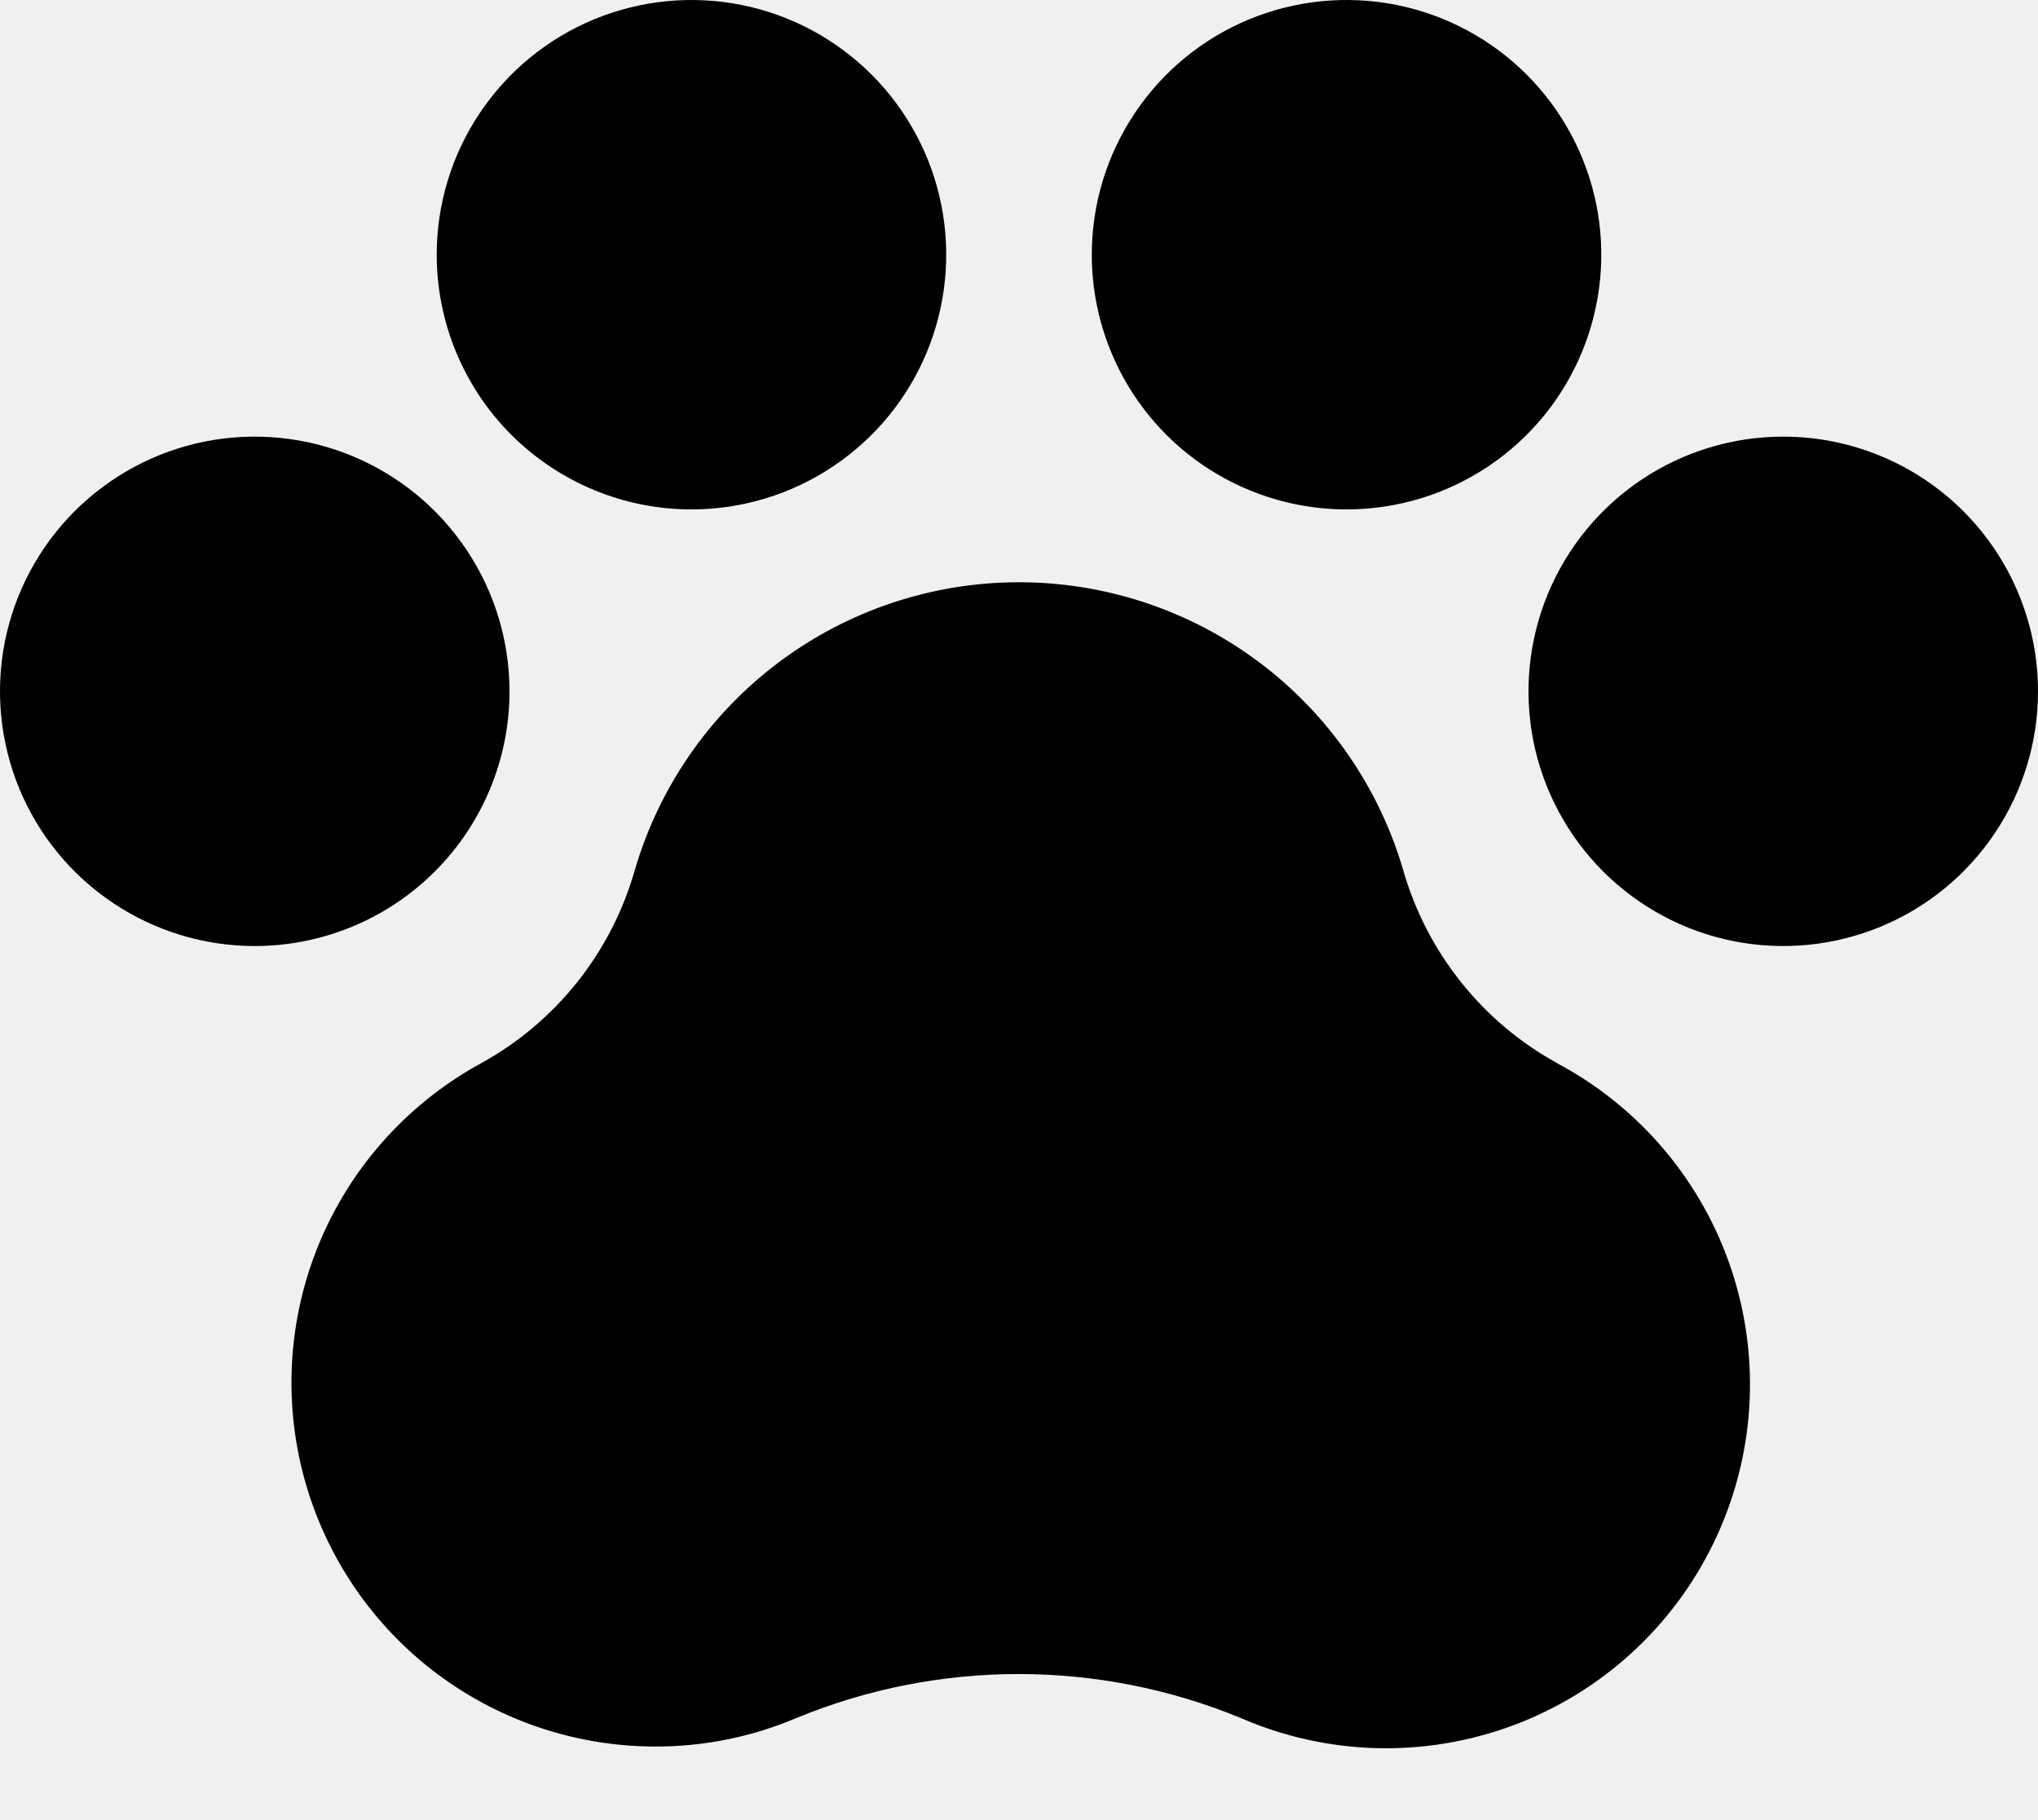
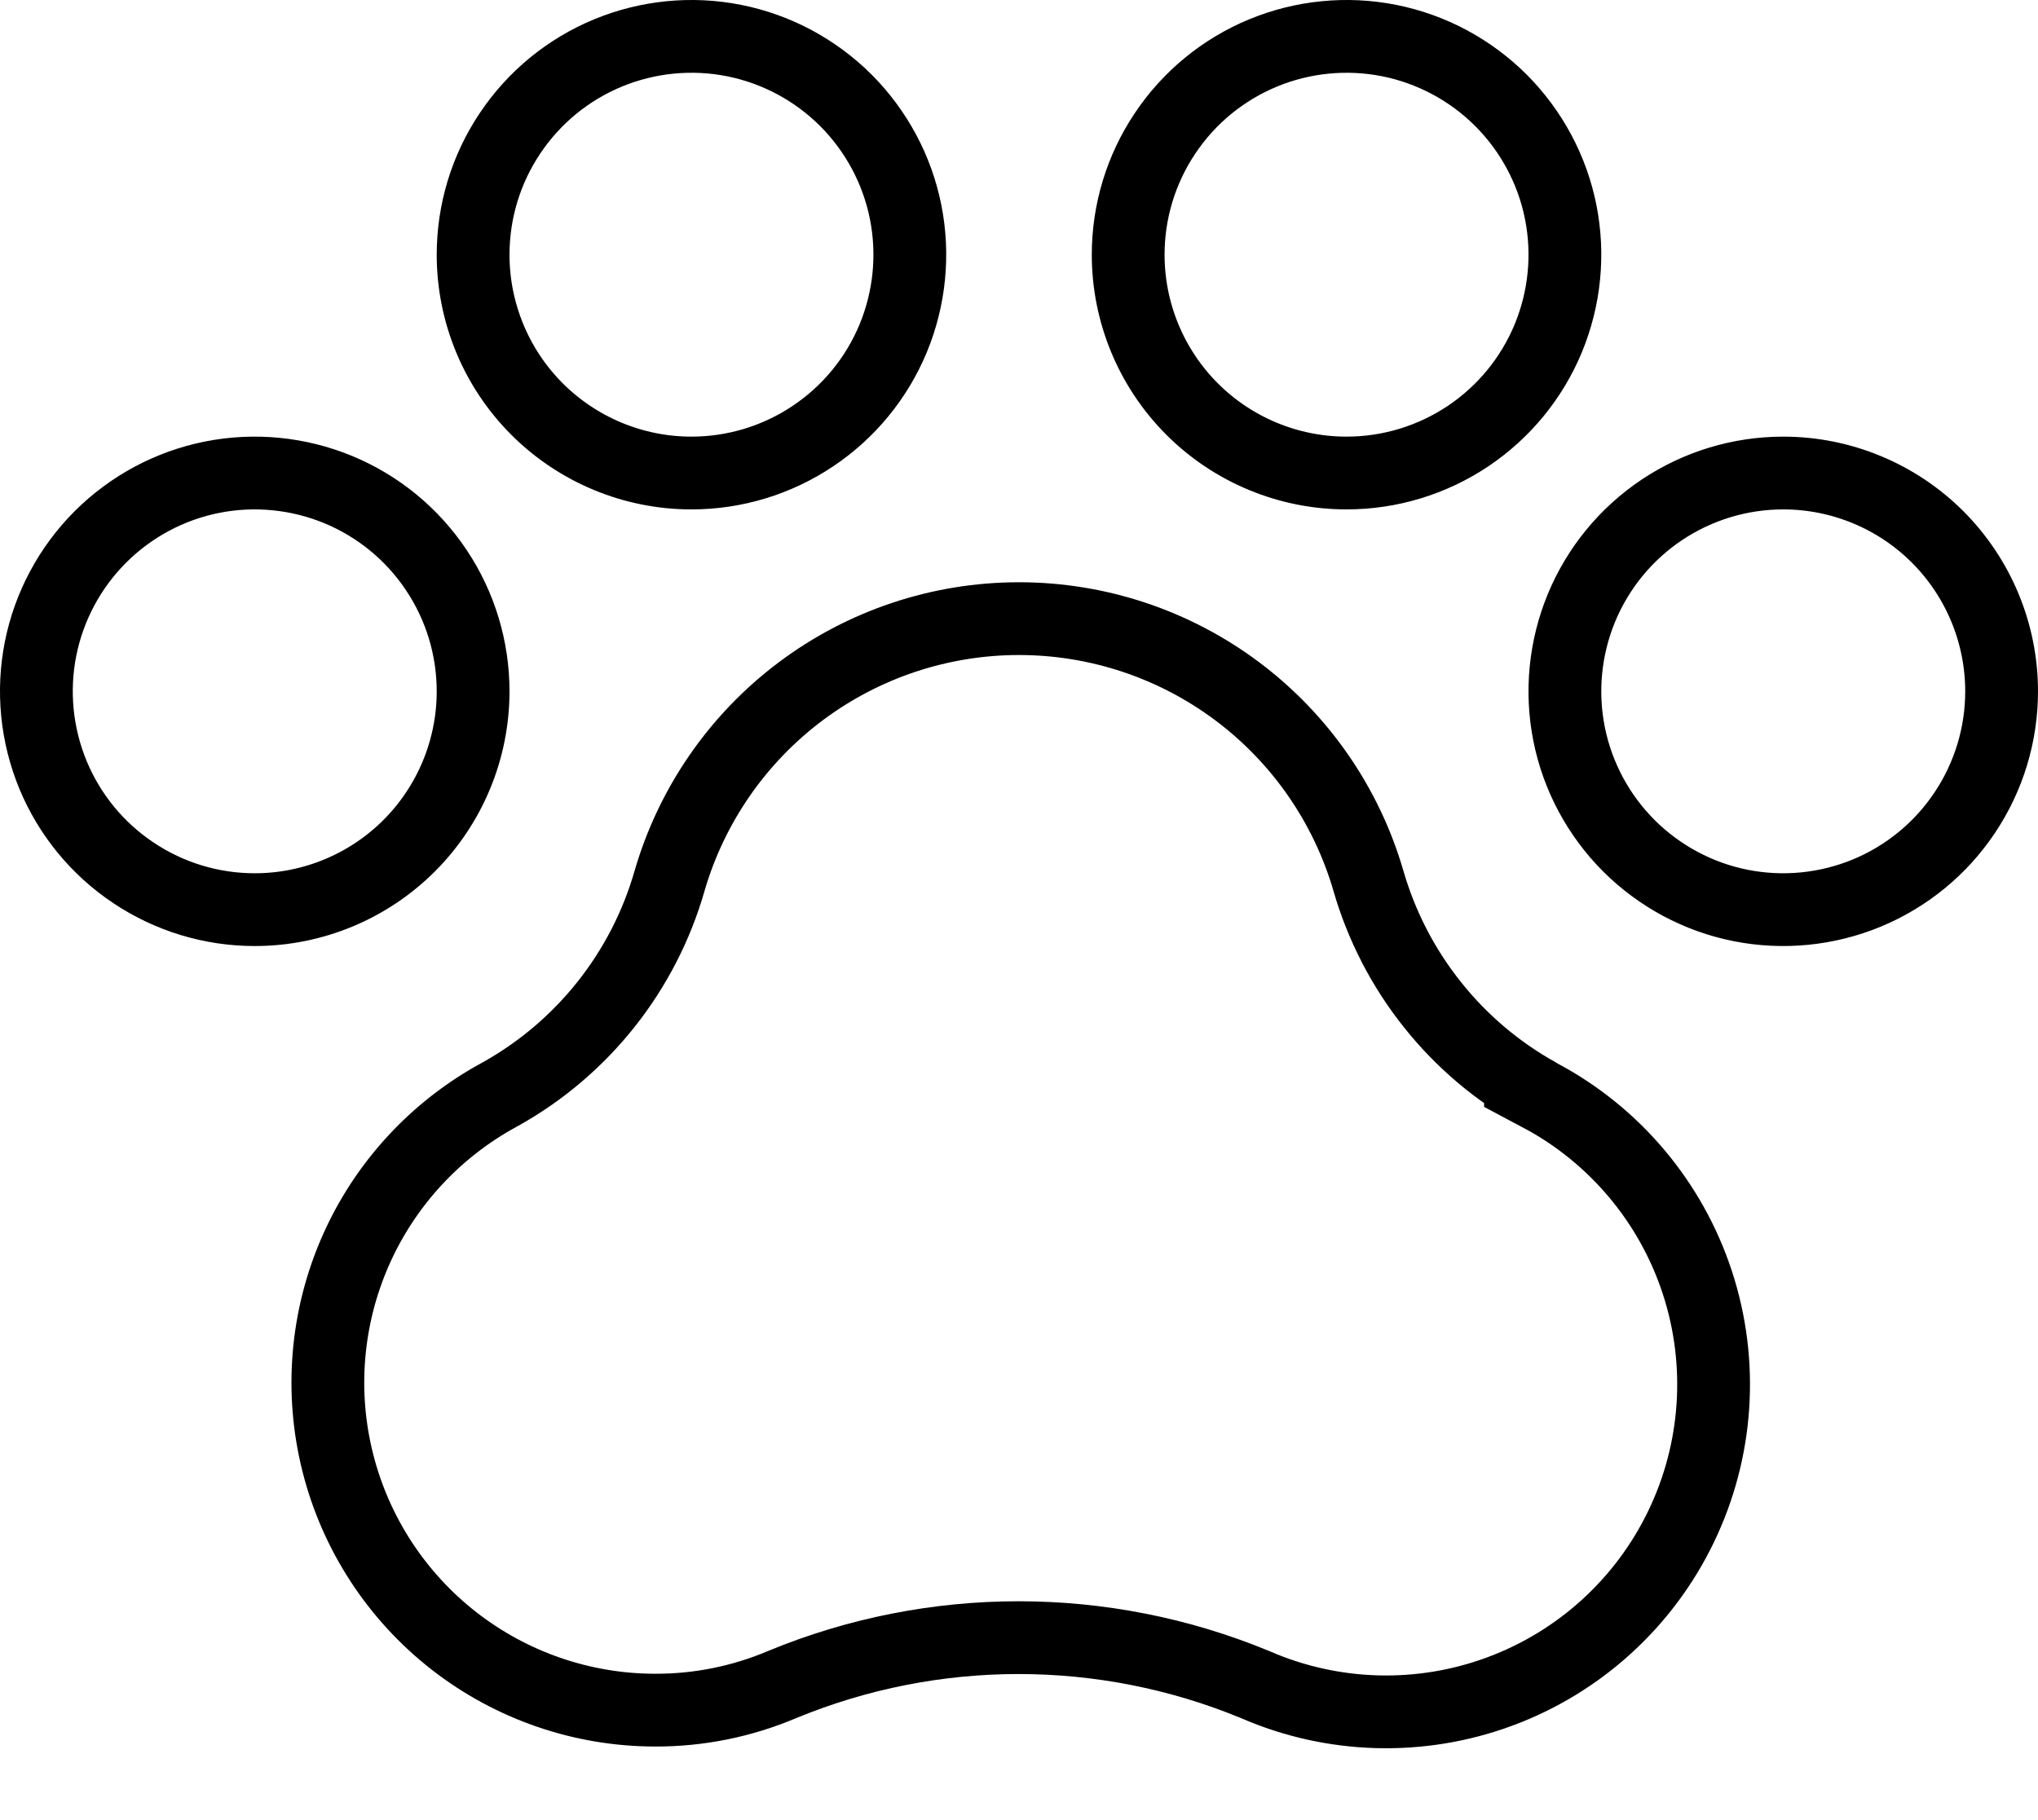
<svg xmlns="http://www.w3.org/2000/svg" width="28" height="25" viewBox="0 0 28 25" fill="none">
-   <path d="M28 9.5C28 10.192 27.795 10.869 27.41 11.444C27.026 12.02 26.479 12.469 25.839 12.734C25.2 12.998 24.496 13.068 23.817 12.933C23.138 12.798 22.515 12.464 22.025 11.975C21.536 11.485 21.202 10.862 21.067 10.183C20.932 9.504 21.002 8.8 21.266 8.161C21.531 7.521 21.98 6.974 22.555 6.59C23.131 6.205 23.808 6 24.5 6C25.428 6 26.319 6.369 26.975 7.025C27.631 7.682 28 8.572 28 9.5ZM7 9.5C7 8.808 6.795 8.131 6.41 7.556C6.026 6.98 5.479 6.531 4.839 6.266C4.2 6.002 3.496 5.932 2.817 6.067C2.138 6.202 1.515 6.536 1.025 7.025C0.536 7.515 0.202 8.138 0.067 8.817C-0.068 9.496 0.002 10.2 0.266 10.839C0.531 11.479 0.98 12.026 1.556 12.41C2.131 12.795 2.808 13 3.5 13C4.428 13 5.319 12.631 5.975 11.975C6.631 11.319 7 10.428 7 9.5ZM9.5 7C10.192 7 10.869 6.795 11.444 6.41C12.02 6.026 12.469 5.479 12.734 4.839C12.998 4.2 13.068 3.496 12.933 2.817C12.798 2.138 12.464 1.515 11.975 1.025C11.485 0.536 10.862 0.202 10.183 0.067C9.504 -0.068 8.8 0.002 8.161 0.266C7.521 0.531 6.974 0.98 6.59 1.556C6.205 2.131 6 2.808 6 3.5C6 4.428 6.369 5.319 7.025 5.975C7.682 6.631 8.572 7 9.5 7ZM18.5 7C19.192 7 19.869 6.795 20.445 6.41C21.02 6.026 21.469 5.479 21.734 4.839C21.998 4.2 22.068 3.496 21.933 2.817C21.798 2.138 21.464 1.515 20.975 1.025C20.485 0.536 19.862 0.202 19.183 0.067C18.504 -0.068 17.8 0.002 17.161 0.266C16.521 0.531 15.974 0.98 15.59 1.556C15.205 2.131 15 2.808 15 3.5C15 4.428 15.369 5.319 16.025 5.975C16.681 6.631 17.572 7 18.5 7ZM21.39 14.607C20.882 14.327 20.434 13.95 20.073 13.496C19.711 13.043 19.442 12.523 19.281 11.965C18.949 10.822 18.254 9.817 17.302 9.102C16.349 8.387 15.191 8.001 14 8.001C12.809 8.001 11.651 8.387 10.698 9.102C9.746 9.817 9.051 10.822 8.719 11.965C8.398 13.087 7.645 14.035 6.625 14.602C5.647 15.132 4.873 15.972 4.426 16.99C3.979 18.009 3.884 19.147 4.157 20.225C4.429 21.303 5.054 22.26 5.931 22.944C6.808 23.627 7.888 23.999 9 24C9.666 24.002 10.326 23.869 10.94 23.609C12.896 22.802 15.092 22.802 17.049 23.609C18.234 24.124 19.572 24.161 20.784 23.711C21.995 23.261 22.985 22.36 23.546 21.196C24.108 20.032 24.197 18.696 23.795 17.468C23.393 16.24 22.531 15.215 21.39 14.609V14.607Z" fill="black" />
+   <rect width="28" height="25" fill="#E5E5E5" />
+   <g clip-path="url(#clip0_206_2472)">
+     <rect width="1518" height="2043" transform="translate(-775 -1028)" fill="white" />
+     <g clip-path="url(#clip1_206_2472)">
+       <mask id="path-1-inside-1_206_2472" fill="white">
+         <path d="M28 9.5C28 10.192 27.795 10.869 27.41 11.444C27.026 12.02 26.479 12.469 25.839 12.734C25.2 12.998 24.496 13.068 23.817 12.933C23.138 12.798 22.515 12.464 22.025 11.975C21.536 11.485 21.202 10.862 21.067 10.183C20.932 9.504 21.002 8.8 21.266 8.161C21.531 7.521 21.98 6.974 22.555 6.59C23.131 6.205 23.808 6 24.5 6C25.428 6 26.319 6.369 26.975 7.025C27.631 7.682 28 8.572 28 9.5ZM7 9.5C7 8.808 6.795 8.131 6.41 7.556C6.026 6.98 5.479 6.531 4.839 6.266C4.2 6.002 3.496 5.932 2.817 6.067C2.138 6.202 1.515 6.536 1.025 7.025C0.536 7.515 0.202 8.138 0.067 8.817C-0.068 9.496 0.002 10.2 0.266 10.839C0.531 11.479 0.98 12.026 1.556 12.41C2.131 12.795 2.808 13 3.5 13C4.428 13 5.319 12.631 5.975 11.975C6.631 11.319 7 10.428 7 9.5ZM9.5 7C10.192 7 10.869 6.795 11.444 6.41C12.02 6.026 12.469 5.479 12.734 4.839C12.998 4.2 13.068 3.496 12.933 2.817C12.798 2.138 12.464 1.515 11.975 1.025C11.485 0.536 10.862 0.202 10.183 0.067C9.504 -0.068 8.8 0.002 8.161 0.266C7.521 0.531 6.974 0.98 6.59 1.556C6.205 2.131 6 2.808 6 3.5C6 4.428 6.369 5.319 7.025 5.975C7.682 6.631 8.572 7 9.5 7ZM18.5 7C19.192 7 19.869 6.795 20.445 6.41C21.02 6.026 21.469 5.479 21.734 4.839C21.998 4.2 22.068 3.496 21.933 2.817C21.798 2.138 21.464 1.515 20.975 1.025C20.485 0.536 19.862 0.202 19.183 0.067C18.504 -0.068 17.8 0.002 17.161 0.266C16.521 0.531 15.974 0.98 15.59 1.556C15.205 2.131 15 2.808 15 3.5C15 4.428 15.369 5.319 16.025 5.975C16.681 6.631 17.572 7 18.5 7ZM21.39 14.607C20.882 14.327 20.434 13.95 20.073 13.496C19.711 13.043 19.442 12.523 19.281 11.965C18.949 10.822 18.254 9.817 17.302 9.102C16.349 8.387 15.191 8.001 14 8.001C12.809 8.001 11.651 8.387 10.698 9.102C9.746 9.817 9.051 10.822 8.719 11.965C8.398 13.087 7.645 14.035 6.625 14.602C5.647 15.132 4.873 15.972 4.426 16.99C3.979 18.009 3.884 19.147 4.157 20.225C4.429 21.303 5.054 22.26 5.931 22.944C6.808 23.627 7.888 23.999 9 24C9.666 24.002 10.326 23.869 10.94 23.609C12.896 22.802 15.092 22.802 17.049 23.609C18.234 24.124 19.572 24.161 20.784 23.711C21.995 23.261 22.985 22.36 23.546 21.196C24.108 20.032 24.197 18.696 23.795 17.468C23.393 16.24 22.531 15.215 21.39 14.609V14.607Z" />
+       </mask>
+       <path d="M28 9.5C28 10.192 27.795 10.869 27.41 11.444C27.026 12.02 26.479 12.469 25.839 12.734C25.2 12.998 24.496 13.068 23.817 12.933C23.138 12.798 22.515 12.464 22.025 11.975C21.536 11.485 21.202 10.862 21.067 10.183C20.932 9.504 21.002 8.8 21.266 8.161C21.531 7.521 21.98 6.974 22.555 6.59C23.131 6.205 23.808 6 24.5 6C25.428 6 26.319 6.369 26.975 7.025C27.631 7.682 28 8.572 28 9.5ZM7 9.5C7 8.808 6.795 8.131 6.41 7.556C6.026 6.98 5.479 6.531 4.839 6.266C4.2 6.002 3.496 5.932 2.817 6.067C2.138 6.202 1.515 6.536 1.025 7.025C0.536 7.515 0.202 8.138 0.067 8.817C-0.068 9.496 0.002 10.2 0.266 10.839C0.531 11.479 0.98 12.026 1.556 12.41C2.131 12.795 2.808 13 3.5 13C4.428 13 5.319 12.631 5.975 11.975C6.631 11.319 7 10.428 7 9.5ZM9.5 7C10.192 7 10.869 6.795 11.444 6.41C12.02 6.026 12.469 5.479 12.734 4.839C12.998 4.2 13.068 3.496 12.933 2.817C12.798 2.138 12.464 1.515 11.975 1.025C11.485 0.536 10.862 0.202 10.183 0.067C9.504 -0.068 8.8 0.002 8.161 0.266C7.521 0.531 6.974 0.98 6.59 1.556C6.205 2.131 6 2.808 6 3.5C6 4.428 6.369 5.319 7.025 5.975C7.682 6.631 8.572 7 9.5 7ZM18.5 7C19.192 7 19.869 6.795 20.445 6.41C21.02 6.026 21.469 5.479 21.734 4.839C21.998 4.2 22.068 3.496 21.933 2.817C21.798 2.138 21.464 1.515 20.975 1.025C20.485 0.536 19.862 0.202 19.183 0.067C18.504 -0.068 17.8 0.002 17.161 0.266C16.521 0.531 15.974 0.98 15.59 1.556C15.205 2.131 15 2.808 15 3.5C15 4.428 15.369 5.319 16.025 5.975C16.681 6.631 17.572 7 18.5 7ZM21.39 14.607C20.882 14.327 20.434 13.95 20.073 13.496C19.711 13.043 19.442 12.523 19.281 11.965C18.949 10.822 18.254 9.817 17.302 9.102C16.349 8.387 15.191 8.001 14 8.001C12.809 8.001 11.651 8.387 10.698 9.102C9.746 9.817 9.051 10.822 8.719 11.965C8.398 13.087 7.645 14.035 6.625 14.602C5.647 15.132 4.873 15.972 4.426 16.99C3.979 18.009 3.884 19.147 4.157 20.225C4.429 21.303 5.054 22.26 5.931 22.944C6.808 23.627 7.888 23.999 9 24C9.666 24.002 10.326 23.869 10.94 23.609C12.896 22.802 15.092 22.802 17.049 23.609C18.234 24.124 19.572 24.161 20.784 23.711C21.995 23.261 22.985 22.36 23.546 21.196C24.108 20.032 24.197 18.696 23.795 17.468C23.393 16.24 22.531 15.215 21.39 14.609V14.607Z" fill="white" stroke="black" stroke-width="2" mask="url(#path-1-inside-1_206_2472)" />
+     </g>
+   </g>
+   <defs>
+     <clipPath id="clip0_206_2472">
+       <rect width="1518" height="2043" fill="white" transform="translate(-775 -1028)" />
+     </clipPath>
+     <clipPath id="clip1_206_2472">
+       <rect width="28" height="25" fill="white" />
+     </clipPath>
+   </defs>
</svg>
